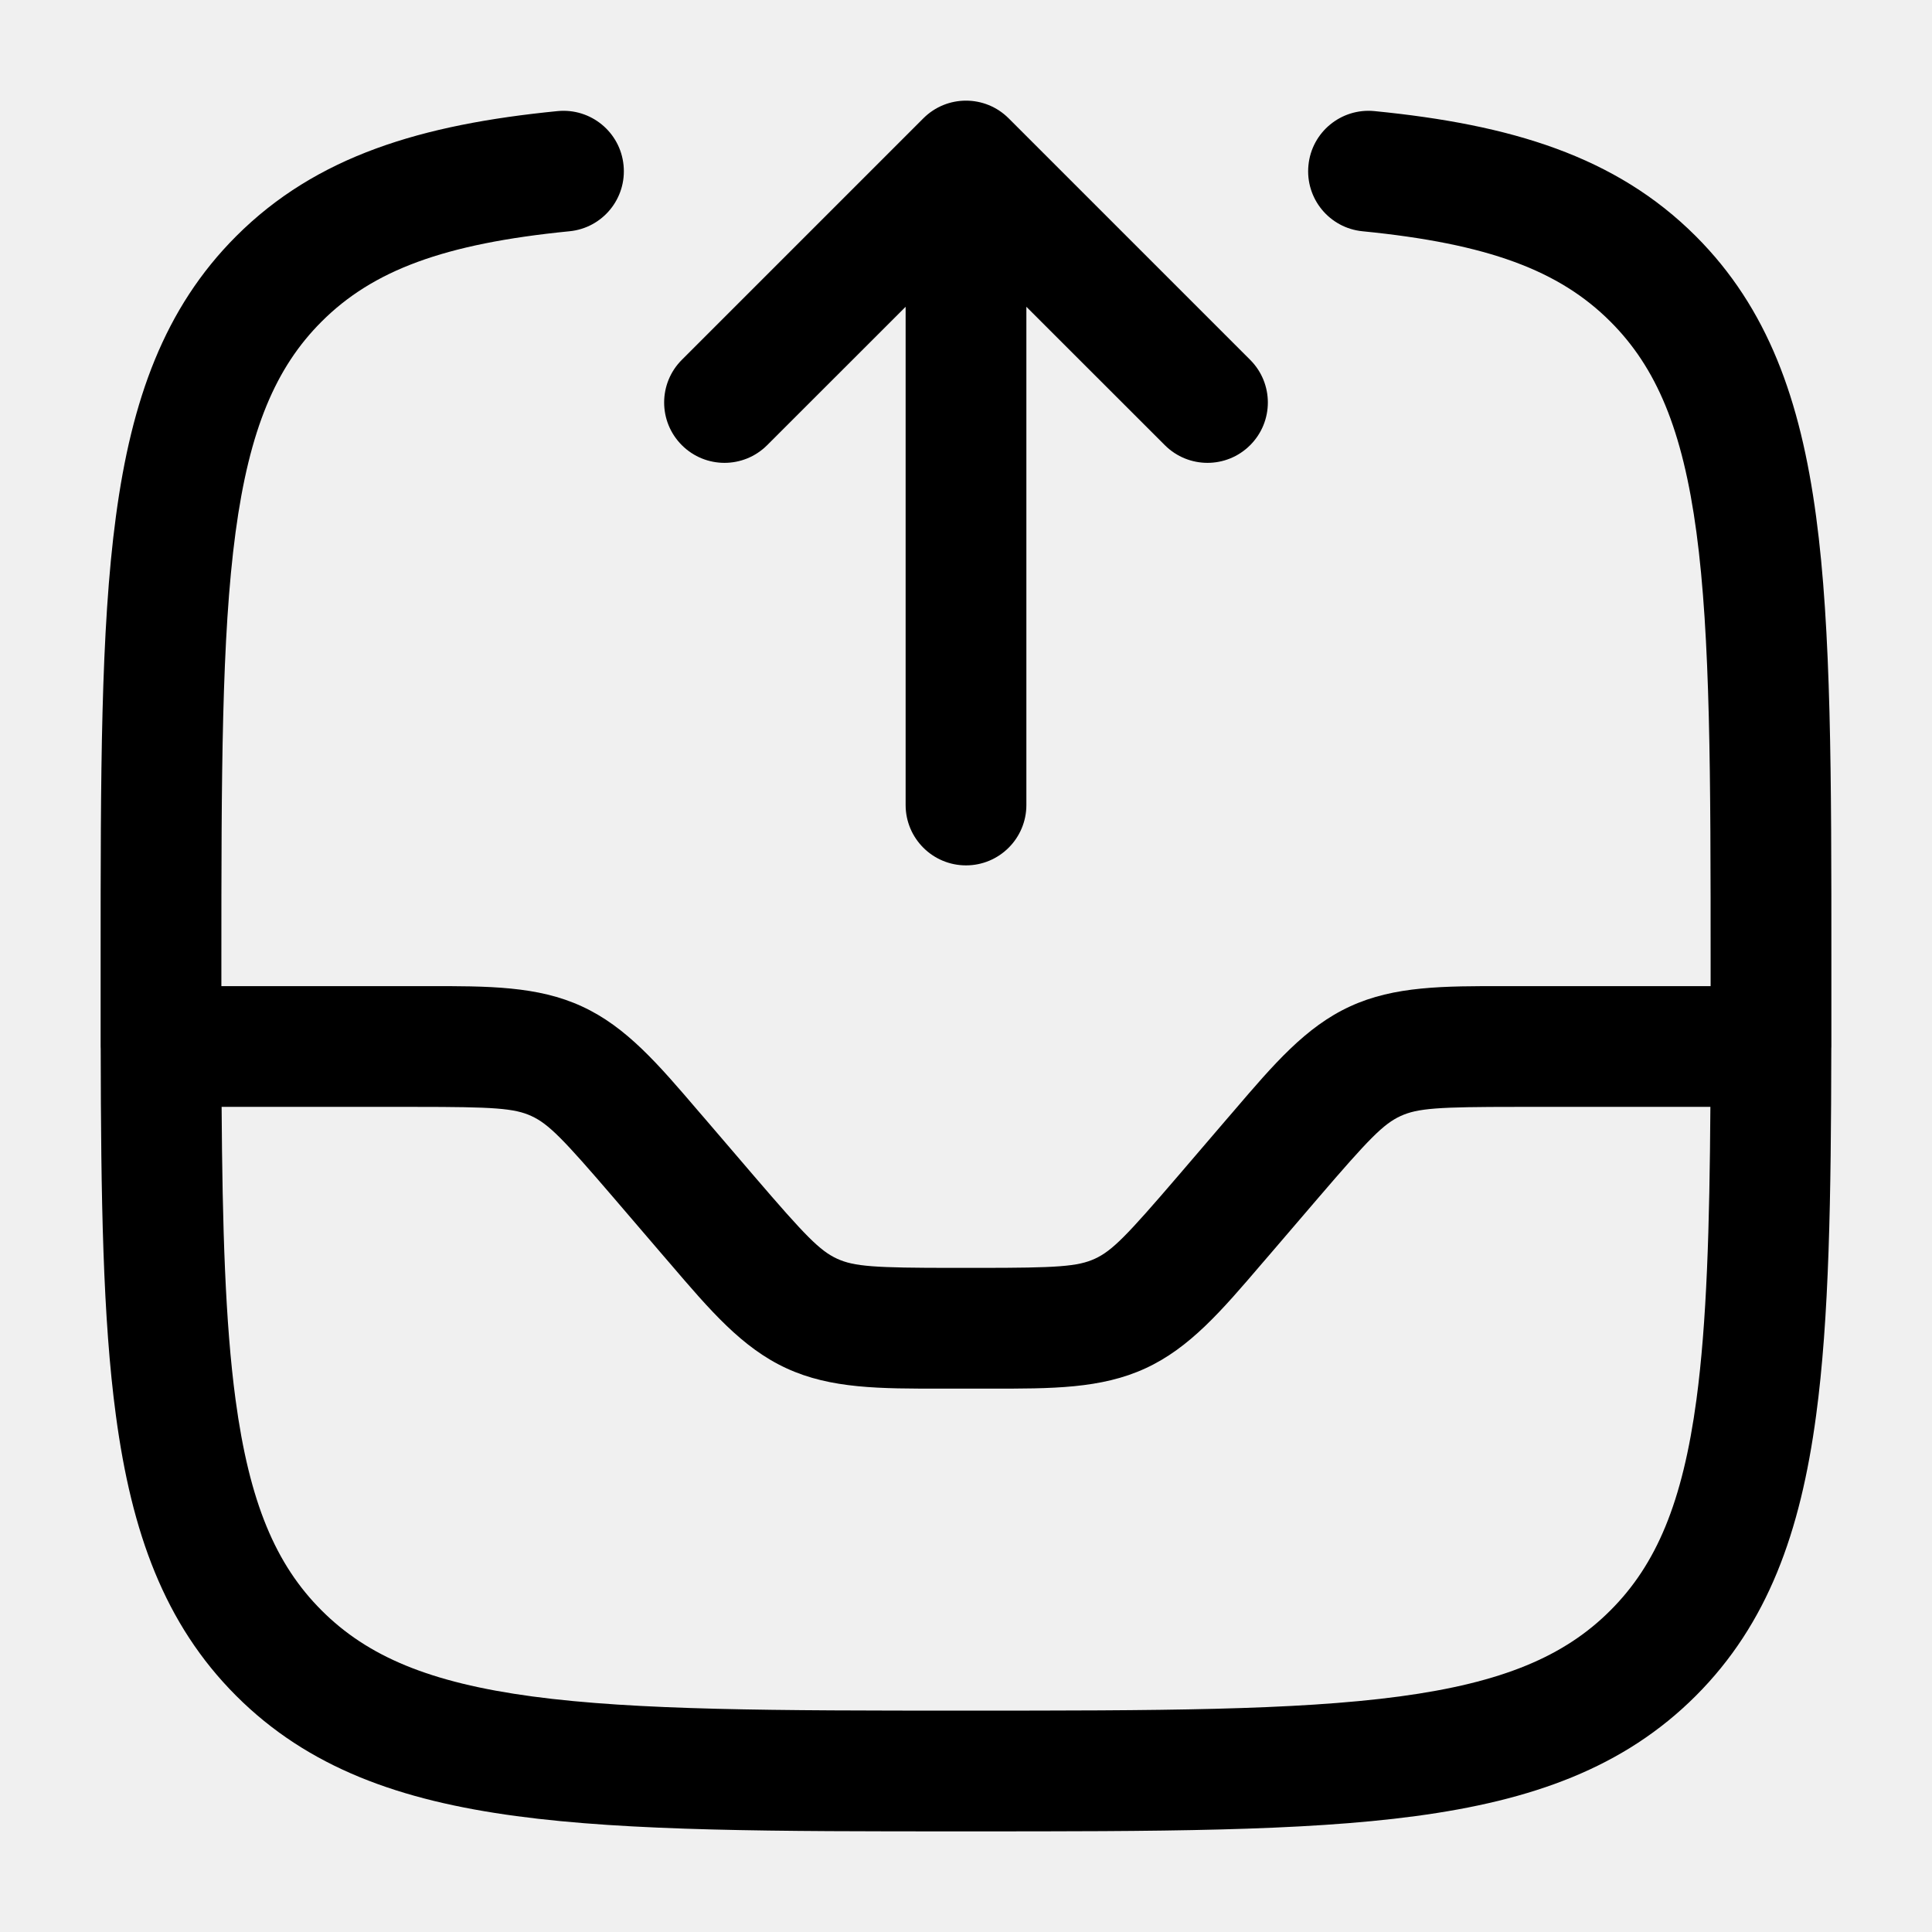
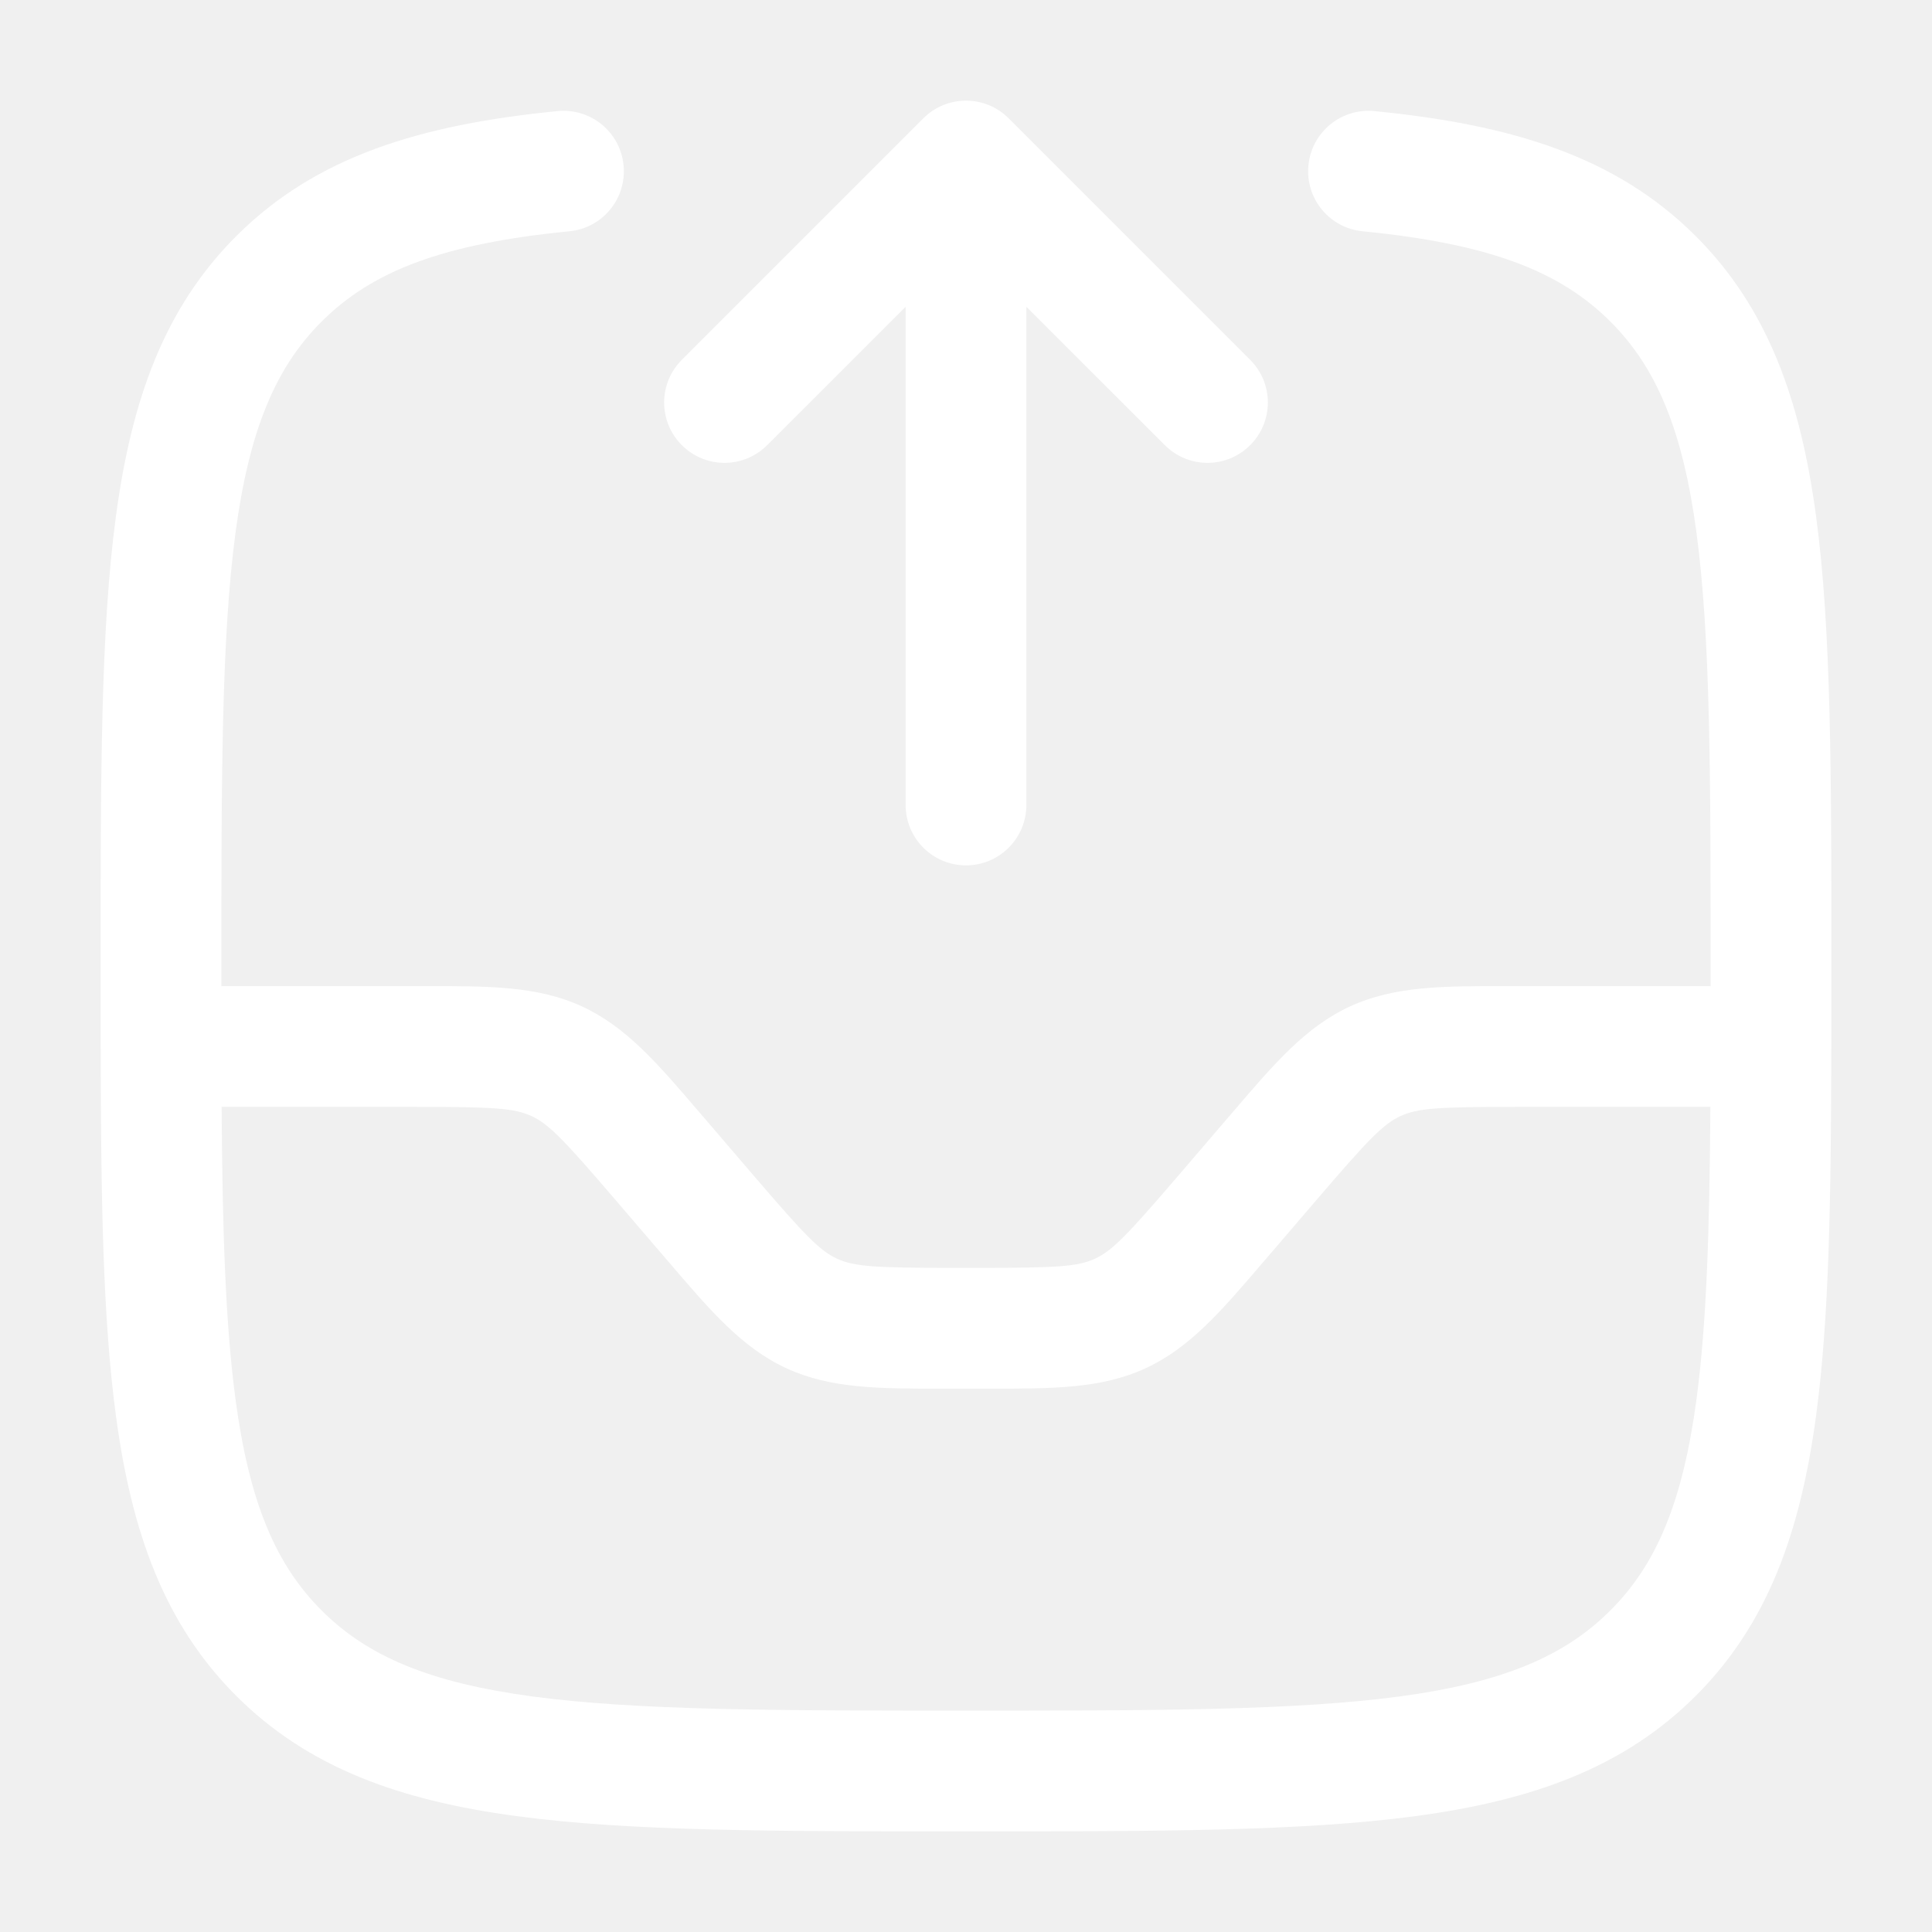
<svg xmlns="http://www.w3.org/2000/svg" width="800px" height="800px" viewBox="0 0 24 24" fill="none">
  <g id="SVGRepo_bgCarrier" stroke-width="0" />
  <g id="SVGRepo_tracerCarrier" stroke-linecap="round" stroke-linejoin="round" />
  <g id="SVGRepo_iconCarrier">
-     <path fill-rule="evenodd" clip-rule="evenodd" d="M11.47 1.47C11.763 1.177 12.237 1.177 12.53 1.47L15.53 4.47C15.823 4.763 15.823 5.237 15.53 5.53C15.237 5.823 14.763 5.823 14.47 5.53L12.75 3.811V10C12.75 10.414 12.414 10.75 12 10.75C11.586 10.75 11.25 10.414 11.25 10V3.811L9.53 5.53C9.237 5.823 8.763 5.823 8.47 5.53C8.177 5.237 8.177 4.763 8.47 4.47L11.47 1.47ZM16.254 2.053C16.294 1.641 16.661 1.34 17.073 1.38C18.764 1.547 20.068 1.936 21.066 2.934C21.961 3.829 22.366 4.969 22.56 6.414C22.75 7.825 22.75 9.634 22.75 11.943V12.057C22.75 12.372 22.75 12.677 22.75 12.973C22.75 12.982 22.75 12.991 22.75 13C22.75 13.01 22.75 13.02 22.749 13.03C22.746 14.882 22.723 16.379 22.56 17.586C22.366 19.031 21.961 20.171 21.066 21.066C20.171 21.961 19.031 22.366 17.586 22.56C16.175 22.75 14.366 22.75 12.057 22.75H11.943C9.634 22.75 7.825 22.75 6.414 22.56C4.969 22.366 3.829 21.961 2.934 21.066C2.039 20.171 1.634 19.031 1.44 17.586C1.277 16.379 1.254 14.882 1.251 13.03C1.25 13.02 1.25 13.01 1.25 13C1.25 12.991 1.25 12.982 1.25 12.973C1.25 12.677 1.25 12.372 1.25 12.057V11.943C1.25 9.634 1.25 7.825 1.44 6.414C1.634 4.969 2.039 3.829 2.934 2.934C3.932 1.936 5.236 1.547 6.927 1.38C7.339 1.34 7.706 1.641 7.746 2.053C7.787 2.466 7.486 2.833 7.073 2.873C5.514 3.027 4.63 3.36 3.995 3.995C3.425 4.564 3.098 5.335 2.926 6.614C2.752 7.914 2.75 9.622 2.75 12C2.75 12.084 2.75 12.168 2.75 12.25H5.16C5.206 12.25 5.25 12.25 5.295 12.25C6.067 12.249 6.679 12.248 7.229 12.502C7.78 12.755 8.177 13.22 8.679 13.807C8.708 13.84 8.737 13.874 8.767 13.909L9.372 14.615C10.006 15.354 10.184 15.537 10.398 15.636C10.611 15.734 10.866 15.75 11.84 15.75H12.16C13.134 15.75 13.389 15.734 13.602 15.636C13.816 15.537 13.994 15.354 14.628 14.615L15.233 13.909C15.263 13.874 15.292 13.84 15.321 13.807C15.823 13.22 16.22 12.755 16.771 12.502C17.321 12.248 17.933 12.249 18.706 12.25C18.75 12.25 18.794 12.25 18.84 12.25H21.25C21.25 12.168 21.25 12.084 21.25 12C21.25 9.622 21.248 7.914 21.074 6.614C20.902 5.335 20.575 4.564 20.005 3.995C19.37 3.36 18.486 3.027 16.927 2.873C16.514 2.833 16.213 2.466 16.254 2.053ZM21.247 13.75H18.84C17.866 13.75 17.611 13.766 17.398 13.864C17.184 13.963 17.006 14.146 16.372 14.885L15.767 15.591C15.737 15.626 15.708 15.66 15.679 15.693C15.177 16.28 14.78 16.745 14.229 16.998C13.679 17.252 13.067 17.251 12.294 17.25C12.25 17.25 12.206 17.25 12.16 17.25H11.84C11.794 17.25 11.75 17.25 11.706 17.25C10.933 17.251 10.321 17.252 9.771 16.998C9.22 16.745 8.823 16.28 8.321 15.693C8.292 15.66 8.263 15.626 8.233 15.591L7.628 14.885C6.994 14.146 6.816 13.963 6.602 13.864C6.389 13.766 6.134 13.75 5.16 13.75H2.753C2.763 15.253 2.798 16.43 2.926 17.386C3.098 18.665 3.425 19.436 3.995 20.005C4.564 20.575 5.335 20.902 6.614 21.074C7.914 21.248 9.622 21.25 12 21.25C14.378 21.25 16.086 21.248 17.386 21.074C18.665 20.902 19.436 20.575 20.005 20.005C20.575 19.436 20.902 18.665 21.074 17.386C21.202 16.43 21.237 15.253 21.247 13.75Z" fill="#000000" />
+     <path fill-rule="evenodd" clip-rule="evenodd" d="M11.47 1.47C11.763 1.177 12.237 1.177 12.53 1.47L15.53 4.47C15.823 4.763 15.823 5.237 15.53 5.53C15.237 5.823 14.763 5.823 14.47 5.53L12.75 3.811V10C12.75 10.414 12.414 10.75 12 10.75C11.586 10.75 11.25 10.414 11.25 10V3.811L9.53 5.53C9.237 5.823 8.763 5.823 8.47 5.53C8.177 5.237 8.177 4.763 8.47 4.47L11.47 1.47ZM16.254 2.053C16.294 1.641 16.661 1.34 17.073 1.38C18.764 1.547 20.068 1.936 21.066 2.934C21.961 3.829 22.366 4.969 22.56 6.414C22.75 7.825 22.75 9.634 22.75 11.943V12.057C22.75 12.372 22.75 12.677 22.75 12.973C22.75 12.982 22.75 12.991 22.75 13C22.75 13.01 22.75 13.02 22.749 13.03C22.746 14.882 22.723 16.379 22.56 17.586C22.366 19.031 21.961 20.171 21.066 21.066C20.171 21.961 19.031 22.366 17.586 22.56C16.175 22.75 14.366 22.75 12.057 22.75H11.943C9.634 22.75 7.825 22.75 6.414 22.56C4.969 22.366 3.829 21.961 2.934 21.066C2.039 20.171 1.634 19.031 1.44 17.586C1.277 16.379 1.254 14.882 1.251 13.03C1.25 13.02 1.25 13.01 1.25 13C1.25 12.991 1.25 12.982 1.25 12.973C1.25 12.677 1.25 12.372 1.25 12.057V11.943C1.25 9.634 1.25 7.825 1.44 6.414C1.634 4.969 2.039 3.829 2.934 2.934C3.932 1.936 5.236 1.547 6.927 1.38C7.339 1.34 7.706 1.641 7.746 2.053C7.787 2.466 7.486 2.833 7.073 2.873C5.514 3.027 4.63 3.36 3.995 3.995C3.425 4.564 3.098 5.335 2.926 6.614C2.752 7.914 2.75 9.622 2.75 12C2.75 12.084 2.75 12.168 2.75 12.25H5.16C5.206 12.25 5.25 12.25 5.295 12.25C6.067 12.249 6.679 12.248 7.229 12.502C7.78 12.755 8.177 13.22 8.679 13.807C8.708 13.84 8.737 13.874 8.767 13.909L9.372 14.615C10.006 15.354 10.184 15.537 10.398 15.636C10.611 15.734 10.866 15.75 11.84 15.75H12.16C13.134 15.75 13.389 15.734 13.602 15.636C13.816 15.537 13.994 15.354 14.628 14.615L15.233 13.909C15.263 13.874 15.292 13.84 15.321 13.807C15.823 13.22 16.22 12.755 16.771 12.502C17.321 12.248 17.933 12.249 18.706 12.25C18.75 12.25 18.794 12.25 18.84 12.25H21.25C21.25 12.168 21.25 12.084 21.25 12C21.25 9.622 21.248 7.914 21.074 6.614C20.902 5.335 20.575 4.564 20.005 3.995C19.37 3.36 18.486 3.027 16.927 2.873C16.514 2.833 16.213 2.466 16.254 2.053ZM21.247 13.75H18.84C17.866 13.75 17.611 13.766 17.398 13.864C17.184 13.963 17.006 14.146 16.372 14.885L15.767 15.591C15.737 15.626 15.708 15.66 15.679 15.693C15.177 16.28 14.78 16.745 14.229 16.998C13.679 17.252 13.067 17.251 12.294 17.25C12.25 17.25 12.206 17.25 12.16 17.25H11.84C11.794 17.25 11.75 17.25 11.706 17.25C10.933 17.251 10.321 17.252 9.771 16.998C9.22 16.745 8.823 16.28 8.321 15.693C8.292 15.66 8.263 15.626 8.233 15.591L7.628 14.885C6.994 14.146 6.816 13.963 6.602 13.864C6.389 13.766 6.134 13.75 5.16 13.75H2.753C2.763 15.253 2.798 16.43 2.926 17.386C3.098 18.665 3.425 19.436 3.995 20.005C4.564 20.575 5.335 20.902 6.614 21.074C7.914 21.248 9.622 21.25 12 21.25C14.378 21.25 16.086 21.248 17.386 21.074C18.665 20.902 19.436 20.575 20.005 20.005C20.575 19.436 20.902 18.665 21.074 17.386C21.202 16.43 21.237 15.253 21.247 13.75Z" fill="#ffffff" />
  </g>
</svg>
